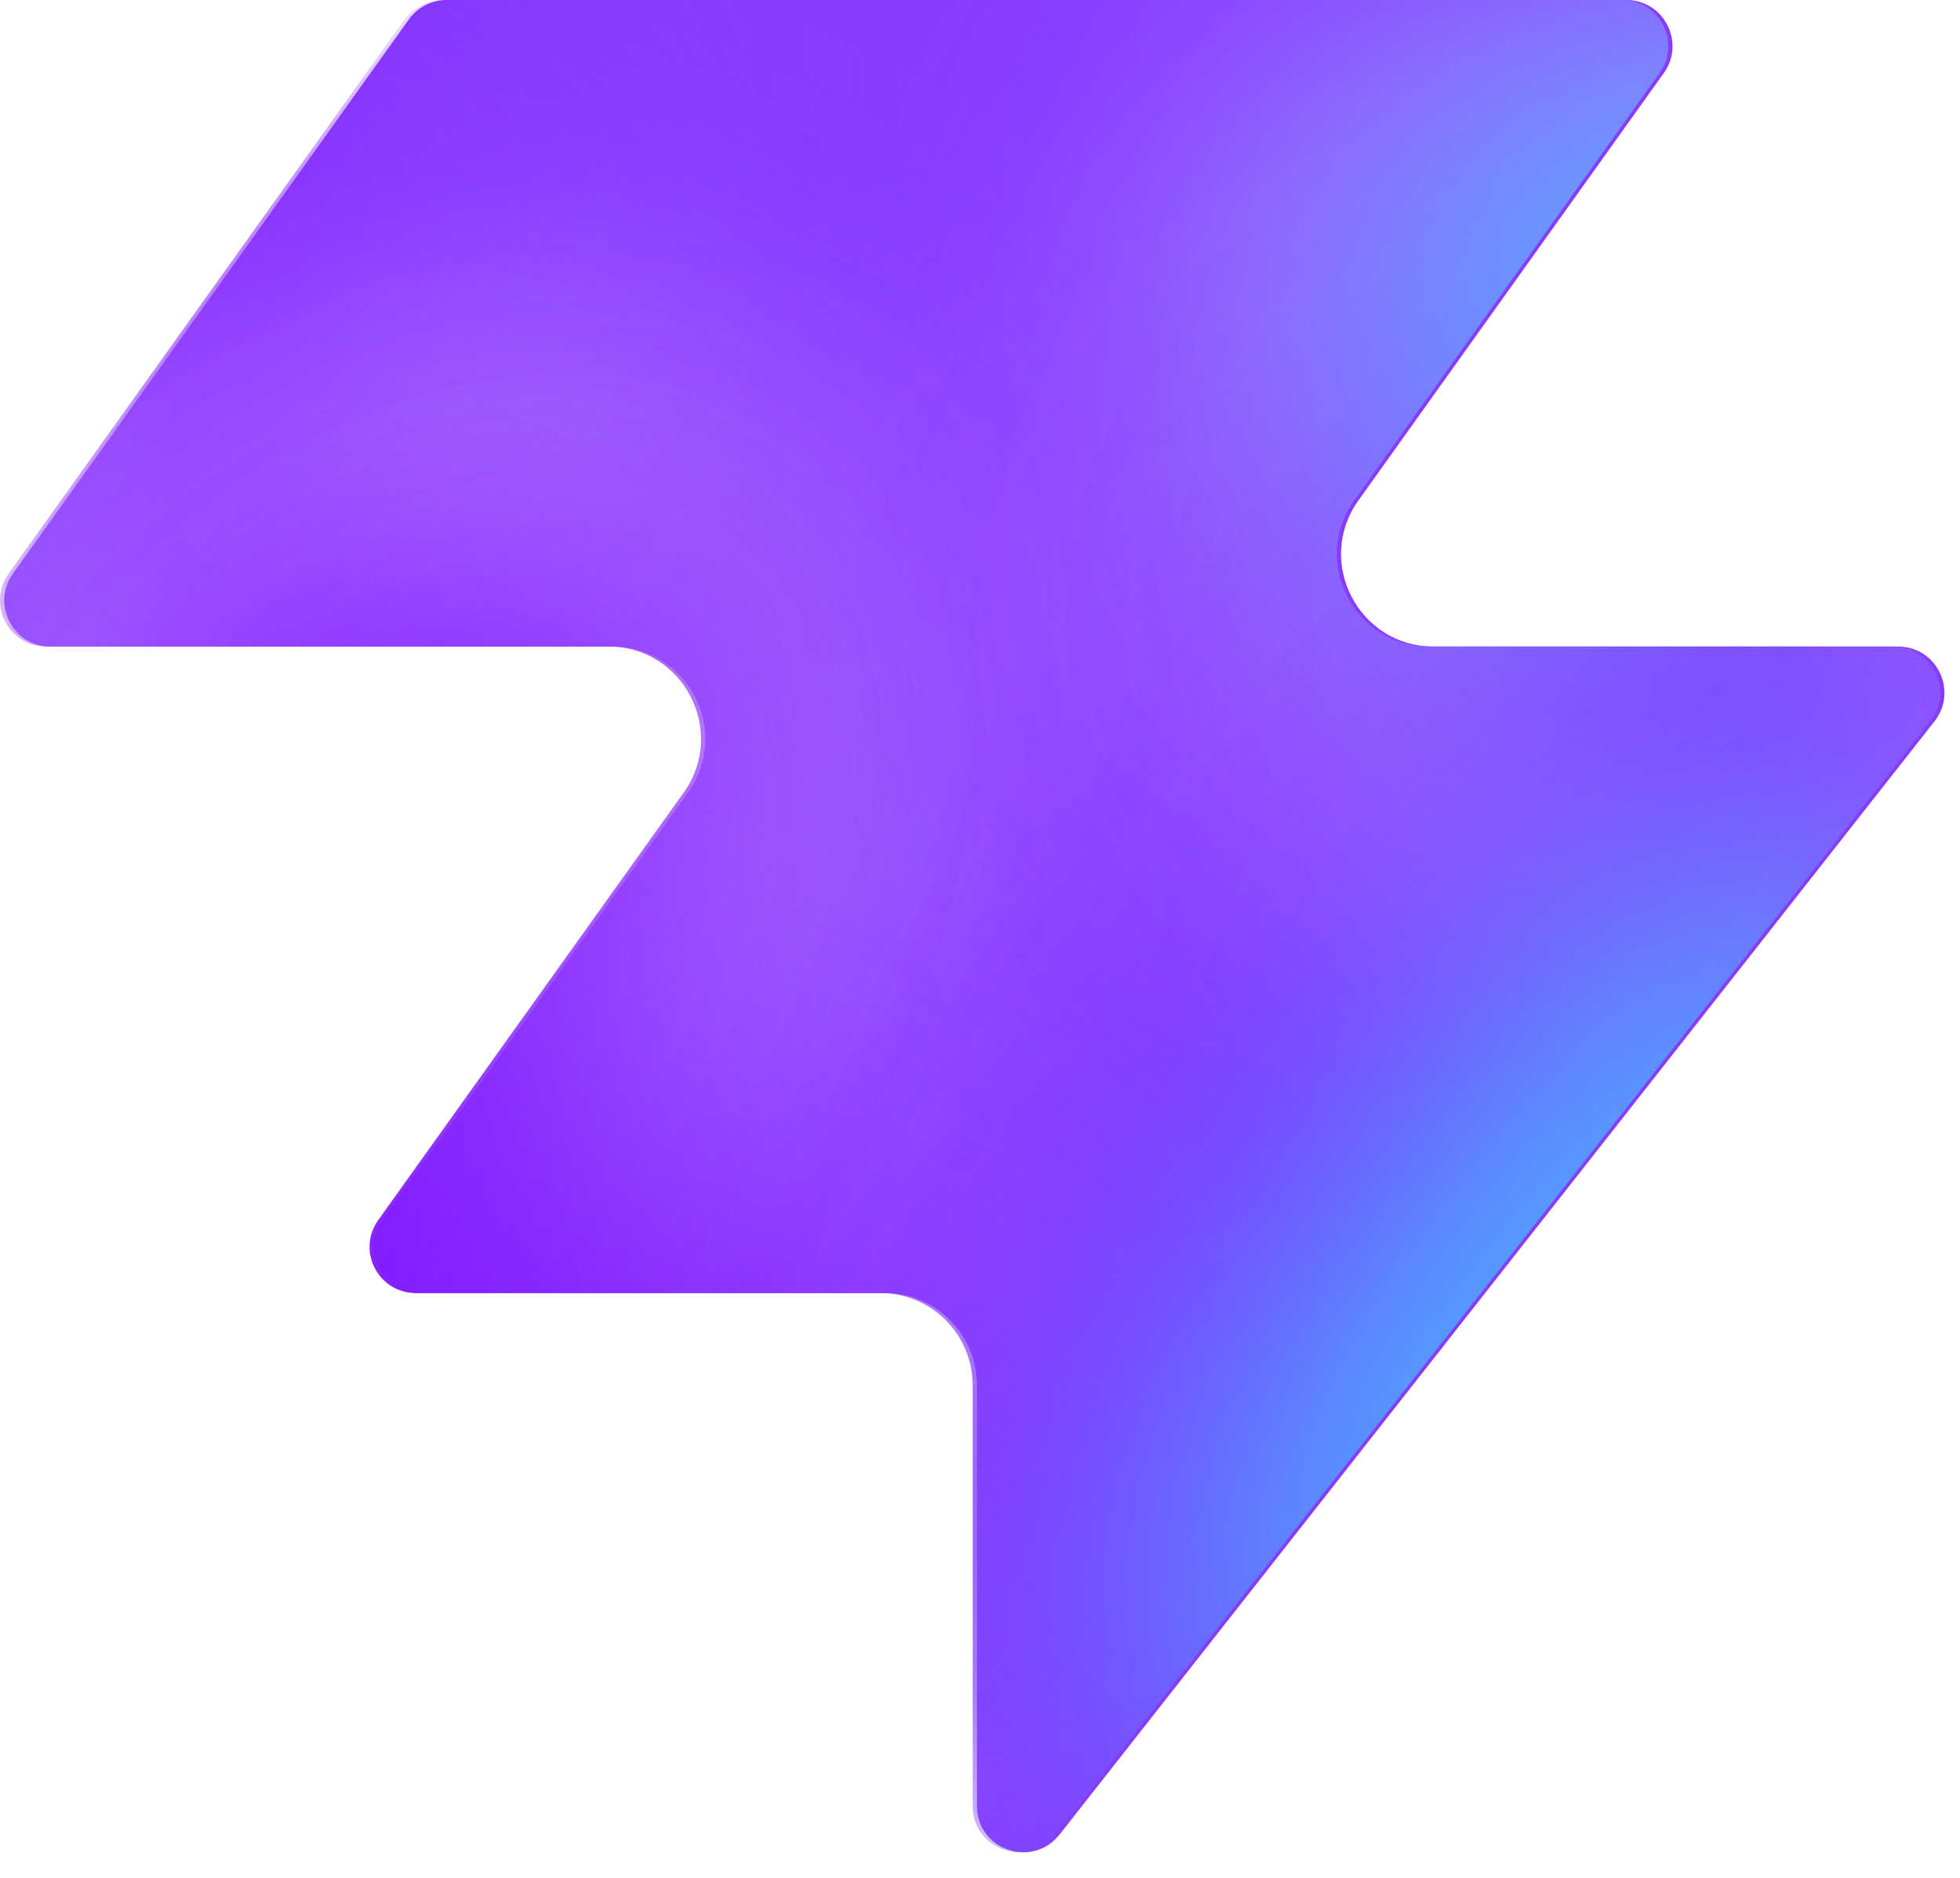
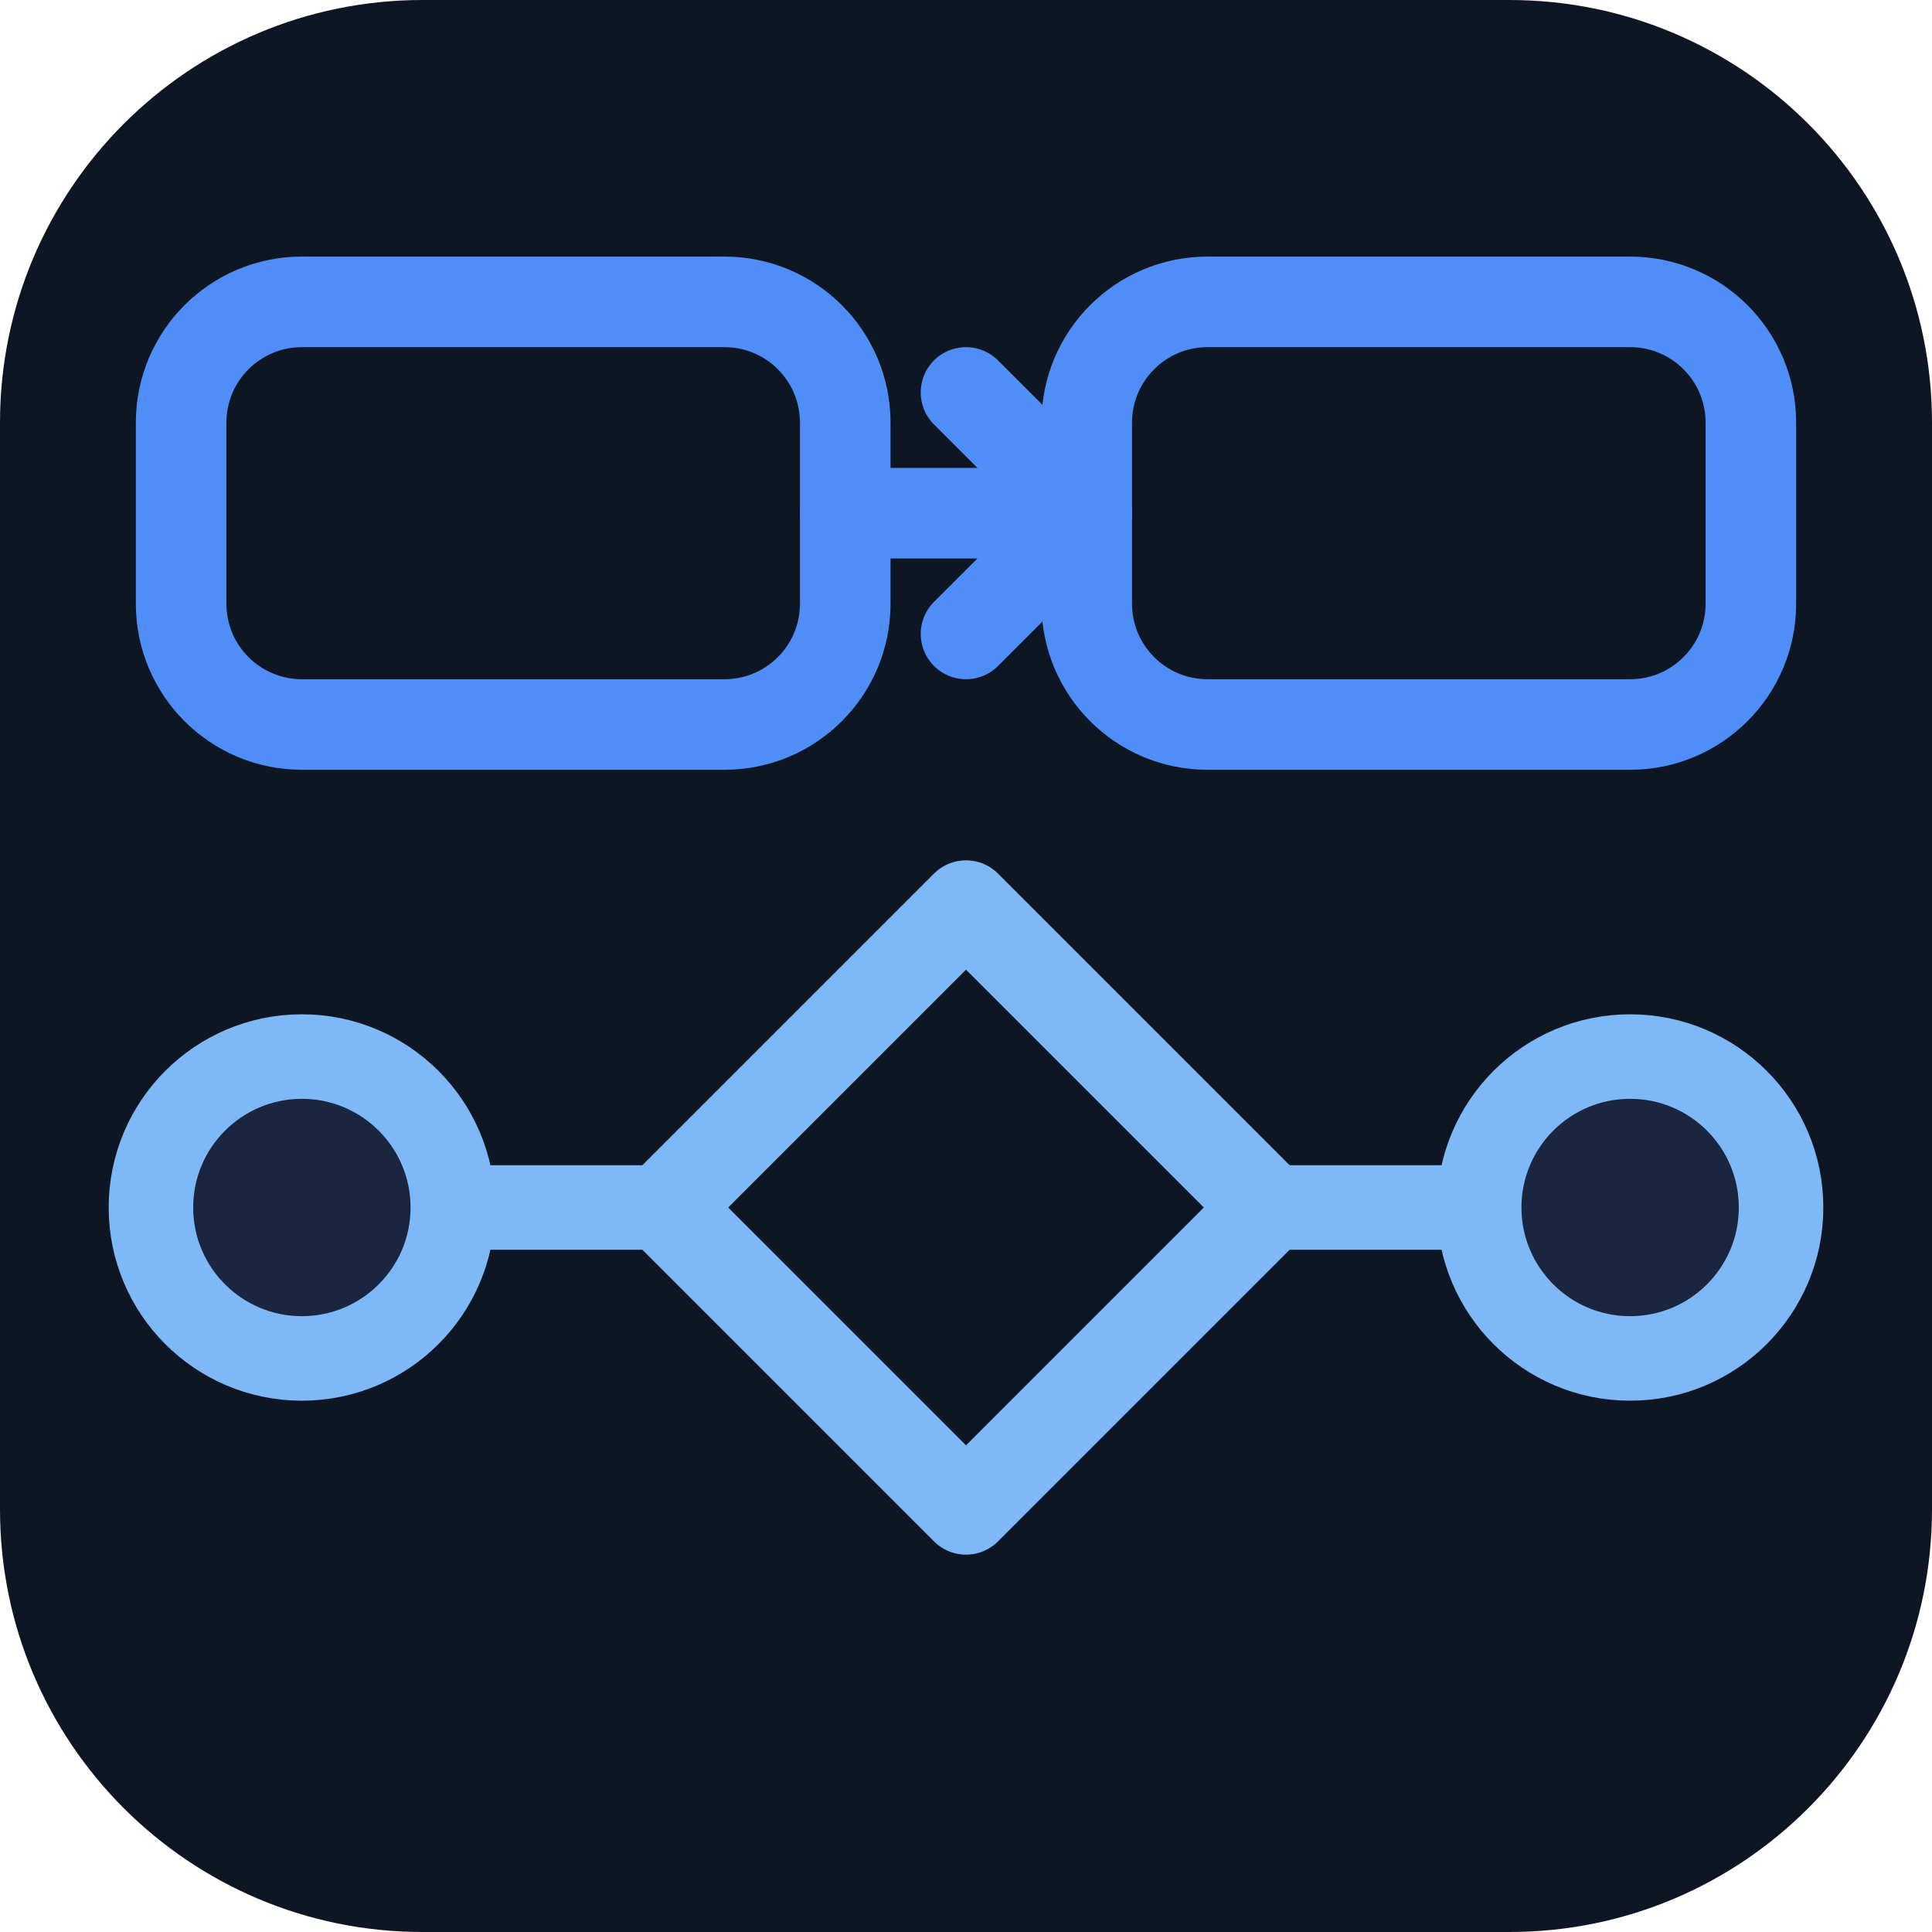
- <svg xmlns="http://www.w3.org/2000/svg" width="48" height="46" fill="none" viewBox="0 0 48 46">
-   <path fill="#863bff" d="M25.946 44.938c-.664.845-2.021.375-2.021-.698V33.937a2.26 2.26 0 0 0-2.262-2.262H10.287c-.92 0-1.456-1.04-.92-1.788l7.48-10.471c1.07-1.497 0-3.578-1.842-3.578H1.237c-.92 0-1.456-1.04-.92-1.788L10.013.474c.214-.297.556-.474.92-.474h28.894c.92 0 1.456 1.04.92 1.788l-7.48 10.471c-1.07 1.498 0 3.579 1.842 3.579h11.377c.943 0 1.473 1.088.89 1.83L25.947 44.94z" style="fill:#863bff;fill:color(display-p3 .525 .23 1);fill-opacity:1" />
-   <mask id="a" width="48" height="46" x="0" y="0" maskUnits="userSpaceOnUse" style="mask-type:alpha">
-     <path fill="#000" d="M25.842 44.938c-.664.844-2.021.375-2.021-.698V33.937a2.26 2.26 0 0 0-2.262-2.262H10.183c-.92 0-1.456-1.04-.92-1.788l7.48-10.471c1.07-1.498 0-3.579-1.842-3.579H1.133c-.92 0-1.456-1.04-.92-1.787L9.91.473c.214-.297.556-.474.92-.474h28.894c.92 0 1.456 1.04.92 1.788l-7.48 10.471c-1.07 1.498 0 3.578 1.842 3.578h11.377c.943 0 1.473 1.088.89 1.832L25.843 44.94z" style="fill:#000;fill-opacity:1" />
-   </mask>
-   <g mask="url(#a)">
-     <g filter="url(#b)">
-       <ellipse cx="5.508" cy="14.704" fill="#ede6ff" rx="5.508" ry="14.704" style="fill:#ede6ff;fill:color(display-p3 .927 .903 1);fill-opacity:1" transform="matrix(.00324 1 1 -.00324 -4.47 31.516)" />
-     </g>
-     <g filter="url(#c)">
-       <ellipse cx="10.399" cy="29.851" fill="#ede6ff" rx="10.399" ry="29.851" style="fill:#ede6ff;fill:color(display-p3 .927 .903 1);fill-opacity:1" transform="matrix(.00324 1 1 -.00324 -39.328 7.883)" />
-     </g>
-     <g filter="url(#d)">
-       <ellipse cx="5.508" cy="30.487" fill="#7e14ff" rx="5.508" ry="30.487" style="fill:#7e14ff;fill:color(display-p3 .492 .077 1);fill-opacity:1" transform="rotate(89.814 -25.913 -14.639)scale(1 -1)" />
-     </g>
-     <g filter="url(#e)">
-       <ellipse cx="5.508" cy="30.599" fill="#7e14ff" rx="5.508" ry="30.599" style="fill:#7e14ff;fill:color(display-p3 .492 .077 1);fill-opacity:1" transform="rotate(89.814 -32.644 -3.334)scale(1 -1)" />
-     </g>
-     <g filter="url(#f)">
-       <ellipse cx="5.508" cy="30.599" fill="#7e14ff" rx="5.508" ry="30.599" style="fill:#7e14ff;fill:color(display-p3 .492 .077 1);fill-opacity:1" transform="matrix(.00324 1 1 -.00324 -34.34 30.47)" />
-     </g>
-     <g filter="url(#g)">
-       <ellipse cx="14.072" cy="22.078" fill="#ede6ff" rx="14.072" ry="22.078" style="fill:#ede6ff;fill:color(display-p3 .927 .903 1);fill-opacity:1" transform="rotate(93.35 24.506 48.493)scale(-1 1)" />
-     </g>
-     <g filter="url(#h)">
-       <ellipse cx="3.47" cy="21.501" fill="#7e14ff" rx="3.47" ry="21.501" style="fill:#7e14ff;fill:color(display-p3 .492 .077 1);fill-opacity:1" transform="rotate(89.009 28.708 47.59)scale(-1 1)" />
-     </g>
-     <g filter="url(#i)">
-       <ellipse cx="3.47" cy="21.501" fill="#7e14ff" rx="3.47" ry="21.501" style="fill:#7e14ff;fill:color(display-p3 .492 .077 1);fill-opacity:1" transform="rotate(89.009 28.708 47.59)scale(-1 1)" />
-     </g>
-     <g filter="url(#j)">
-       <ellipse cx=".387" cy="8.972" fill="#7e14ff" rx="4.407" ry="29.108" style="fill:#7e14ff;fill:color(display-p3 .492 .077 1);fill-opacity:1" transform="rotate(39.51 .387 8.972)" />
-     </g>
-     <g filter="url(#k)">
-       <ellipse cx="47.523" cy="-6.092" fill="#7e14ff" rx="4.407" ry="29.108" style="fill:#7e14ff;fill:color(display-p3 .492 .077 1);fill-opacity:1" transform="rotate(37.892 47.523 -6.092)" />
-     </g>
-     <g filter="url(#l)">
-       <ellipse cx="41.412" cy="6.333" fill="#47bfff" rx="5.971" ry="9.665" style="fill:#47bfff;fill:color(display-p3 .28 .748 1);fill-opacity:1" transform="rotate(37.892 41.412 6.333)" />
-     </g>
-     <g filter="url(#m)">
-       <ellipse cx="-1.879" cy="38.332" fill="#7e14ff" rx="4.407" ry="29.108" style="fill:#7e14ff;fill:color(display-p3 .492 .077 1);fill-opacity:1" transform="rotate(37.892 -1.88 38.332)" />
-     </g>
-     <g filter="url(#n)">
-       <ellipse cx="-1.879" cy="38.332" fill="#7e14ff" rx="4.407" ry="29.108" style="fill:#7e14ff;fill:color(display-p3 .492 .077 1);fill-opacity:1" transform="rotate(37.892 -1.88 38.332)" />
-     </g>
-     <g filter="url(#o)">
-       <ellipse cx="35.651" cy="29.907" fill="#7e14ff" rx="4.407" ry="29.108" style="fill:#7e14ff;fill:color(display-p3 .492 .077 1);fill-opacity:1" transform="rotate(37.892 35.651 29.907)" />
-     </g>
-     <g filter="url(#p)">
-       <ellipse cx="38.418" cy="32.4" fill="#47bfff" rx="5.971" ry="15.297" style="fill:#47bfff;fill:color(display-p3 .28 .748 1);fill-opacity:1" transform="rotate(37.892 38.418 32.4)" />
-     </g>
-   </g>
-   <defs>
-     <filter id="b" width="60.045" height="41.654" x="-19.77" y="16.149" color-interpolation-filters="sRGB" filterUnits="userSpaceOnUse">
-       <feFlood flood-opacity="0" result="BackgroundImageFix" />
-       <feBlend in="SourceGraphic" in2="BackgroundImageFix" result="shape" />
-       <feGaussianBlur result="effect1_foregroundBlur_2002_17158" stdDeviation="7.659" />
-     </filter>
-     <filter id="c" width="90.34" height="51.437" x="-54.613" y="-7.533" color-interpolation-filters="sRGB" filterUnits="userSpaceOnUse">
-       <feFlood flood-opacity="0" result="BackgroundImageFix" />
-       <feBlend in="SourceGraphic" in2="BackgroundImageFix" result="shape" />
-       <feGaussianBlur result="effect1_foregroundBlur_2002_17158" stdDeviation="7.659" />
-     </filter>
-     <filter id="d" width="79.355" height="29.4" x="-49.64" y="2.03" color-interpolation-filters="sRGB" filterUnits="userSpaceOnUse">
-       <feFlood flood-opacity="0" result="BackgroundImageFix" />
-       <feBlend in="SourceGraphic" in2="BackgroundImageFix" result="shape" />
-       <feGaussianBlur result="effect1_foregroundBlur_2002_17158" stdDeviation="4.596" />
-     </filter>
-     <filter id="e" width="79.579" height="29.4" x="-45.045" y="20.029" color-interpolation-filters="sRGB" filterUnits="userSpaceOnUse">
-       <feFlood flood-opacity="0" result="BackgroundImageFix" />
-       <feBlend in="SourceGraphic" in2="BackgroundImageFix" result="shape" />
-       <feGaussianBlur result="effect1_foregroundBlur_2002_17158" stdDeviation="4.596" />
-     </filter>
-     <filter id="f" width="79.579" height="29.4" x="-43.513" y="21.178" color-interpolation-filters="sRGB" filterUnits="userSpaceOnUse">
-       <feFlood flood-opacity="0" result="BackgroundImageFix" />
-       <feBlend in="SourceGraphic" in2="BackgroundImageFix" result="shape" />
-       <feGaussianBlur result="effect1_foregroundBlur_2002_17158" stdDeviation="4.596" />
-     </filter>
-     <filter id="g" width="74.749" height="58.852" x="15.756" y="-17.901" color-interpolation-filters="sRGB" filterUnits="userSpaceOnUse">
-       <feFlood flood-opacity="0" result="BackgroundImageFix" />
-       <feBlend in="SourceGraphic" in2="BackgroundImageFix" result="shape" />
-       <feGaussianBlur result="effect1_foregroundBlur_2002_17158" stdDeviation="7.659" />
-     </filter>
-     <filter id="h" width="61.377" height="25.362" x="23.548" y="2.284" color-interpolation-filters="sRGB" filterUnits="userSpaceOnUse">
-       <feFlood flood-opacity="0" result="BackgroundImageFix" />
-       <feBlend in="SourceGraphic" in2="BackgroundImageFix" result="shape" />
-       <feGaussianBlur result="effect1_foregroundBlur_2002_17158" stdDeviation="4.596" />
-     </filter>
-     <filter id="i" width="61.377" height="25.362" x="23.548" y="2.284" color-interpolation-filters="sRGB" filterUnits="userSpaceOnUse">
-       <feFlood flood-opacity="0" result="BackgroundImageFix" />
-       <feBlend in="SourceGraphic" in2="BackgroundImageFix" result="shape" />
-       <feGaussianBlur result="effect1_foregroundBlur_2002_17158" stdDeviation="4.596" />
-     </filter>
-     <filter id="j" width="56.045" height="63.649" x="-27.636" y="-22.853" color-interpolation-filters="sRGB" filterUnits="userSpaceOnUse">
-       <feFlood flood-opacity="0" result="BackgroundImageFix" />
-       <feBlend in="SourceGraphic" in2="BackgroundImageFix" result="shape" />
-       <feGaussianBlur result="effect1_foregroundBlur_2002_17158" stdDeviation="4.596" />
-     </filter>
-     <filter id="k" width="54.814" height="64.646" x="20.116" y="-38.415" color-interpolation-filters="sRGB" filterUnits="userSpaceOnUse">
-       <feFlood flood-opacity="0" result="BackgroundImageFix" />
-       <feBlend in="SourceGraphic" in2="BackgroundImageFix" result="shape" />
-       <feGaussianBlur result="effect1_foregroundBlur_2002_17158" stdDeviation="4.596" />
-     </filter>
-     <filter id="l" width="33.541" height="35.313" x="24.641" y="-11.323" color-interpolation-filters="sRGB" filterUnits="userSpaceOnUse">
-       <feFlood flood-opacity="0" result="BackgroundImageFix" />
-       <feBlend in="SourceGraphic" in2="BackgroundImageFix" result="shape" />
-       <feGaussianBlur result="effect1_foregroundBlur_2002_17158" stdDeviation="4.596" />
-     </filter>
-     <filter id="m" width="54.814" height="64.646" x="-29.286" y="6.009" color-interpolation-filters="sRGB" filterUnits="userSpaceOnUse">
-       <feFlood flood-opacity="0" result="BackgroundImageFix" />
-       <feBlend in="SourceGraphic" in2="BackgroundImageFix" result="shape" />
-       <feGaussianBlur result="effect1_foregroundBlur_2002_17158" stdDeviation="4.596" />
-     </filter>
-     <filter id="n" width="54.814" height="64.646" x="-29.286" y="6.009" color-interpolation-filters="sRGB" filterUnits="userSpaceOnUse">
-       <feFlood flood-opacity="0" result="BackgroundImageFix" />
-       <feBlend in="SourceGraphic" in2="BackgroundImageFix" result="shape" />
-       <feGaussianBlur result="effect1_foregroundBlur_2002_17158" stdDeviation="4.596" />
-     </filter>
-     <filter id="o" width="54.814" height="64.646" x="8.244" y="-2.416" color-interpolation-filters="sRGB" filterUnits="userSpaceOnUse">
-       <feFlood flood-opacity="0" result="BackgroundImageFix" />
-       <feBlend in="SourceGraphic" in2="BackgroundImageFix" result="shape" />
-       <feGaussianBlur result="effect1_foregroundBlur_2002_17158" stdDeviation="4.596" />
-     </filter>
-     <filter id="p" width="39.409" height="43.623" x="18.713" y="10.588" color-interpolation-filters="sRGB" filterUnits="userSpaceOnUse">
-       <feFlood flood-opacity="0" result="BackgroundImageFix" />
-       <feBlend in="SourceGraphic" in2="BackgroundImageFix" result="shape" />
-       <feGaussianBlur result="effect1_foregroundBlur_2002_17158" stdDeviation="4.596" />
-     </filter>
-   </defs>
+ <svg xmlns="http://www.w3.org/2000/svg" viewBox="0 0 32 32">
+   <rect width="32" height="32" rx="7" fill="#0f1623" />
+   <rect x="3" y="5" width="11" height="7" rx="2" fill="none" stroke="#4f8ef7" stroke-width="1.5" />
+   <rect x="18" y="5" width="11" height="7" rx="2" fill="none" stroke="#4f8ef7" stroke-width="1.5" />
+   <line x1="14" y1="8.5" x2="18" y2="8.5" stroke="#4f8ef7" stroke-width="1.5" stroke-linecap="round" />
+   <polyline points="16,6.5 18,8.5 16,10.5" fill="none" stroke="#4f8ef7" stroke-width="1.5" stroke-linecap="round" stroke-linejoin="round" />
+   <polygon points="16,15 21,20 16,25 11,20" fill="none" stroke="#7eb8f7" stroke-width="1.5" stroke-linejoin="round" />
+   <line x1="11" y1="20" x2="5" y2="20" stroke="#7eb8f7" stroke-width="1.4" stroke-linecap="round" />
+   <line x1="21" y1="20" x2="27" y2="20" stroke="#7eb8f7" stroke-width="1.4" stroke-linecap="round" />
+   <circle cx="5" cy="20" r="2.5" fill="#1a2540" stroke="#7eb8f7" stroke-width="1.4" />
+   <circle cx="27" cy="20" r="2.5" fill="#1a2540" stroke="#7eb8f7" stroke-width="1.4" />
</svg>
